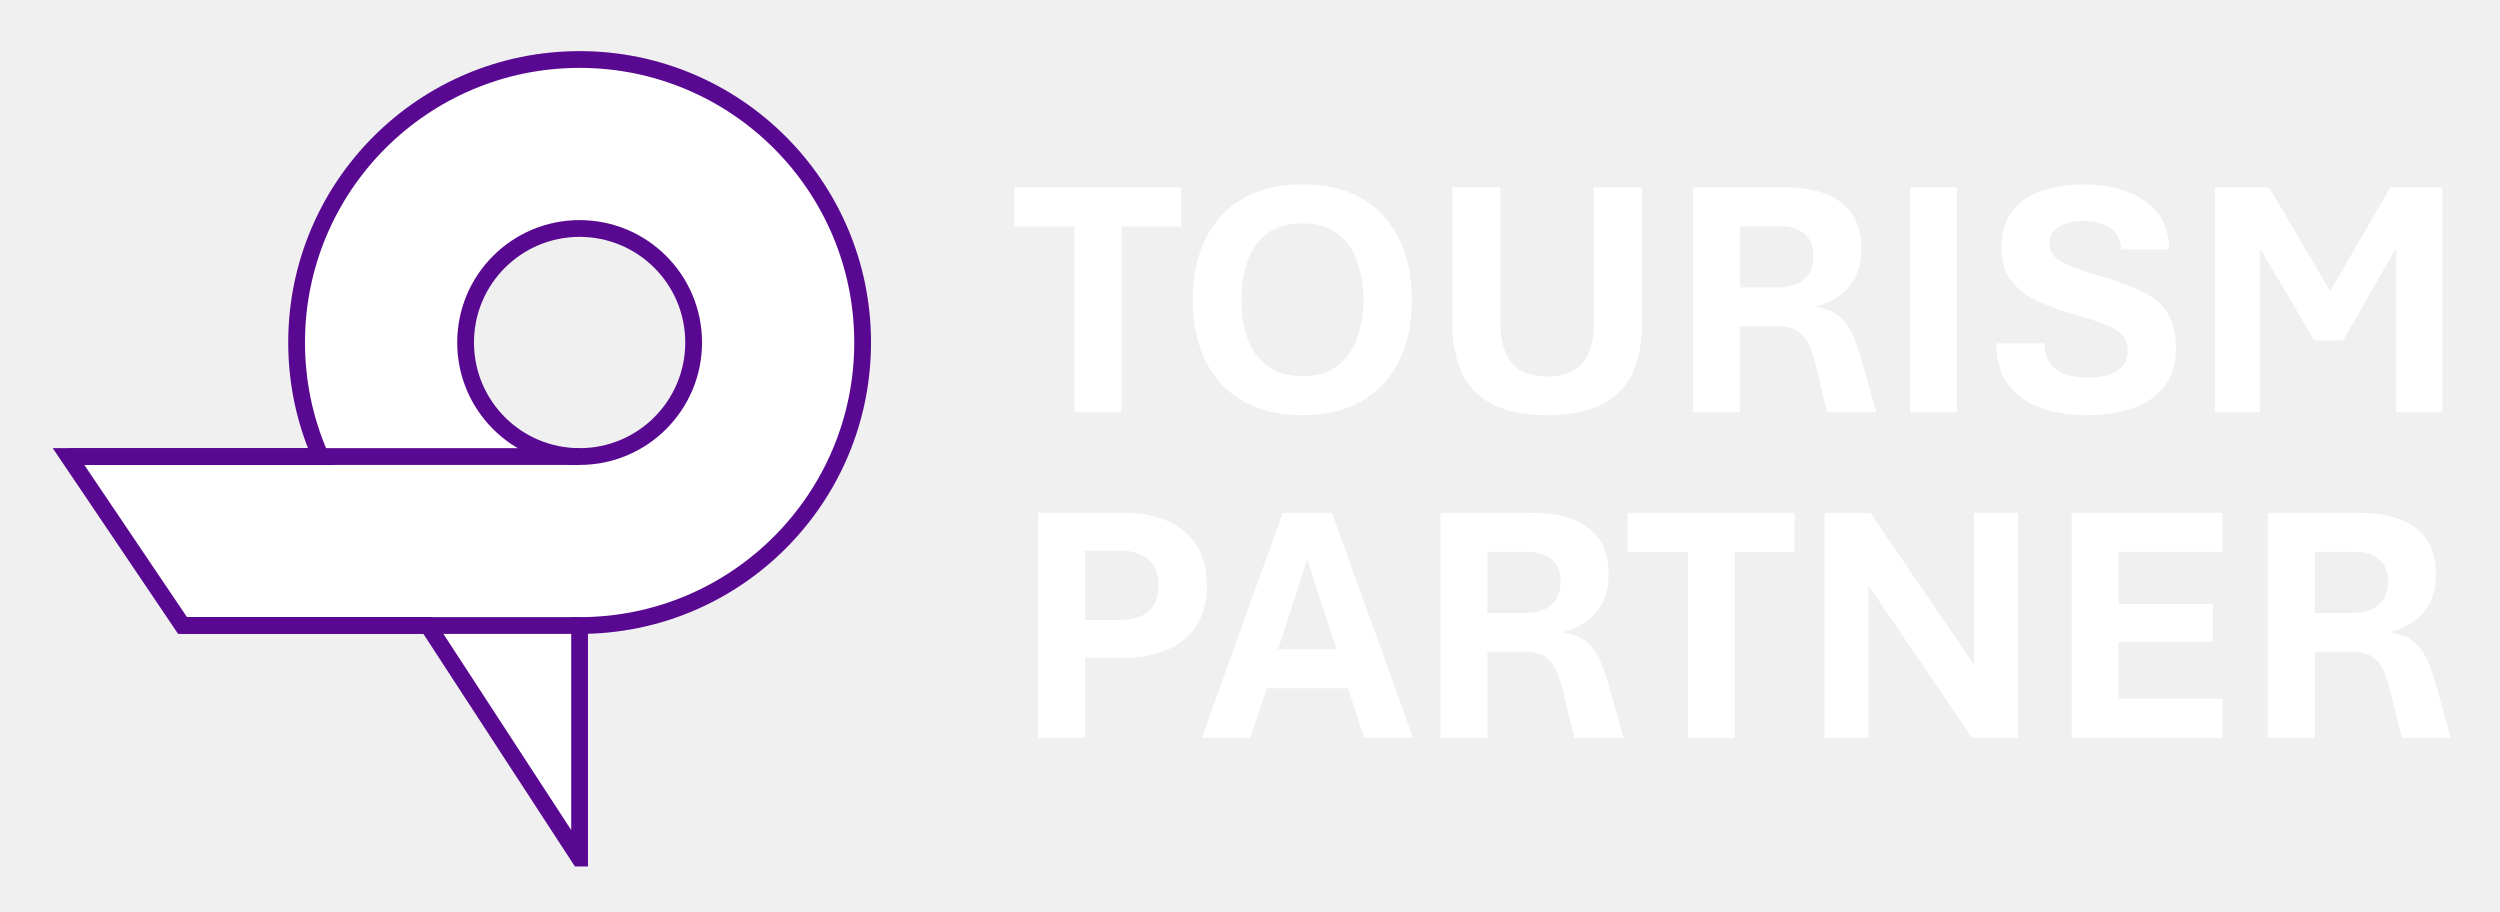
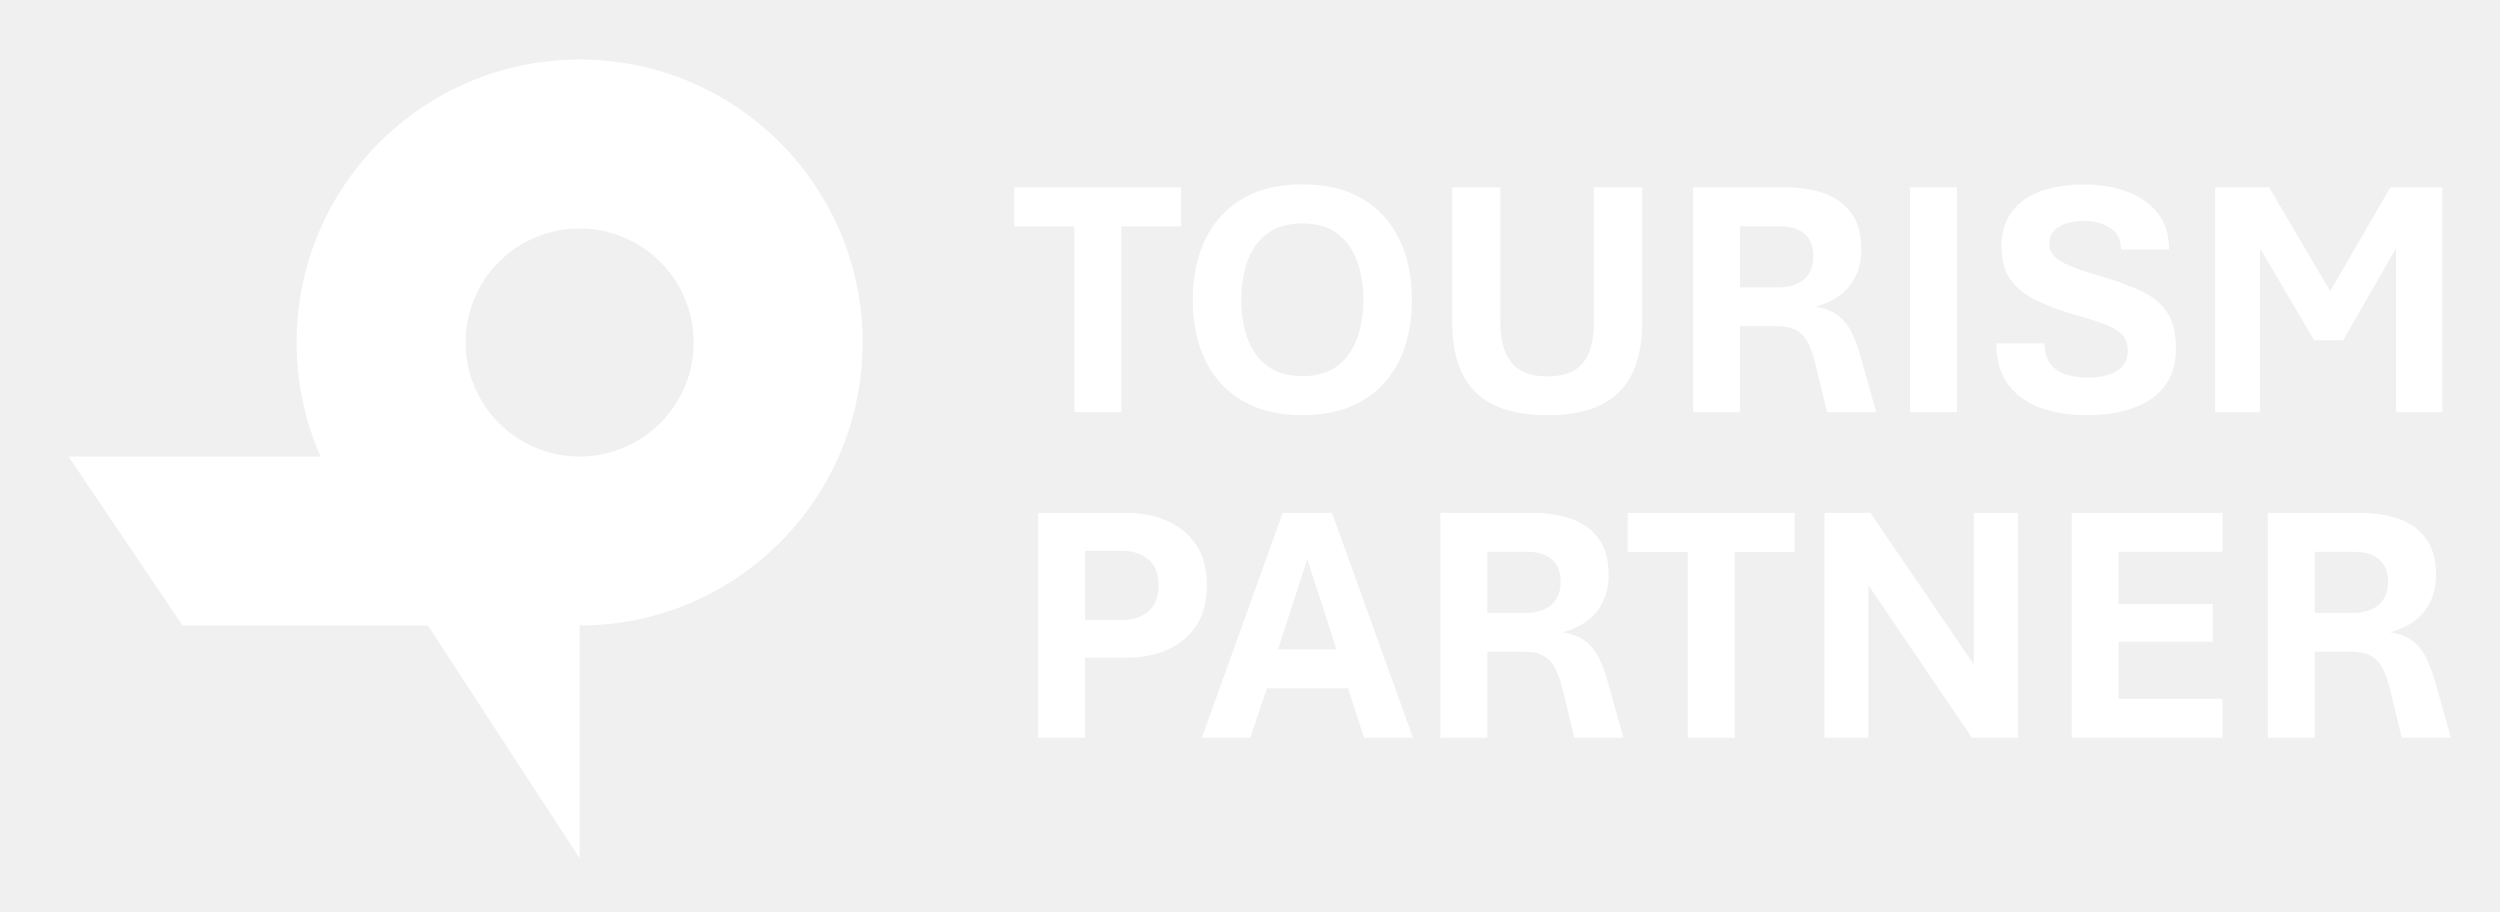
<svg xmlns="http://www.w3.org/2000/svg" width="595.60" height="217.09" viewBox="125.14 340.16 595.60 217.09">
  <defs>
    <clipPath id="clip-0">

</clipPath>
    <clipPath id="clip-1">

</clipPath>
    <clipPath id="clip-2">
      <path clip-rule="nonzero" d="M 84 297 L 388 297 L 388 594.555 L 84 594.555 Z M 84 297 " />
    </clipPath>
  </defs>
  <g clip-path="url(#clip-0)">

</g>
  <g clip-path="url(#clip-1)">

</g>
-   <path fill-rule="nonzero" fill="rgb(23.499%, 1.999%, 37.999%)" fill-opacity="1" d="M 381.105 140.77 L 381.105 96.516 L 366.777 96.516 L 366.777 87.203 L 406.535 87.203 L 406.535 96.516 L 392.289 96.516 L 392.289 140.77 Z M 381.105 140.77 " />
-   <path fill-rule="nonzero" fill="rgb(23.499%, 1.999%, 37.999%)" fill-opacity="1" d="M 435.426 132.172 C 438.902 132.172 441.703 131.352 443.824 129.707 C 445.945 128.062 447.5 125.859 448.48 123.098 C 449.461 120.34 449.953 117.316 449.953 114.023 C 449.953 110.684 449.461 107.633 448.48 104.871 C 447.5 102.113 445.945 99.91 443.824 98.266 C 441.703 96.621 438.902 95.797 435.426 95.797 C 431.926 95.797 429.105 96.621 426.973 98.266 C 424.836 99.91 423.281 102.113 422.316 104.871 C 421.348 107.633 420.863 110.684 420.863 114.023 C 420.863 117.316 421.348 120.34 422.316 123.098 C 423.281 125.859 424.836 128.062 426.973 129.707 C 429.105 131.352 431.926 132.172 435.426 132.172 M 435.426 141.484 C 429.828 141.484 425.086 140.352 421.199 138.086 C 417.312 135.816 414.359 132.633 412.344 128.531 C 410.328 124.434 409.32 119.598 409.32 114.023 C 409.32 108.453 410.328 103.605 412.344 99.48 C 414.359 95.355 417.312 92.156 421.199 89.891 C 425.086 87.621 429.828 86.484 435.426 86.484 C 441.027 86.484 445.762 87.621 449.637 89.891 C 453.508 92.156 456.453 95.355 458.469 99.48 C 460.484 103.605 461.496 108.453 461.496 114.023 C 461.496 119.598 460.484 124.434 458.469 128.531 C 456.453 132.633 453.508 135.816 449.637 138.086 C 445.762 140.352 441.027 141.484 435.426 141.484 " />
-   <path fill-rule="nonzero" fill="rgb(23.499%, 1.999%, 37.999%)" fill-opacity="1" d="M 493.73 141.484 C 488.477 141.484 484.18 140.645 480.836 138.957 C 477.492 137.273 475.039 134.785 473.473 131.496 C 471.91 128.207 471.125 124.199 471.125 119.477 L 471.125 87.203 L 482.586 87.203 L 482.586 119.199 C 482.586 123.602 483.488 126.879 485.293 129.027 C 487.098 131.18 489.938 132.254 493.812 132.254 C 497.711 132.254 500.531 131.18 502.266 129.027 C 504.004 126.879 504.875 123.602 504.875 119.199 L 504.875 87.203 L 516.375 87.203 L 516.375 119.477 C 516.375 124.199 515.594 128.207 514.027 131.496 C 512.461 134.785 510.016 137.273 506.684 138.957 C 503.355 140.645 499.035 141.484 493.73 141.484 " />
-   <path fill-rule="nonzero" fill="rgb(23.499%, 1.999%, 37.999%)" fill-opacity="1" d="M 539.695 111.039 L 548.691 111.039 C 550.441 111.039 551.945 110.762 553.207 110.203 C 554.469 109.648 555.441 108.812 556.133 107.699 C 556.824 106.582 557.168 105.219 557.168 103.598 C 557.168 101.238 556.453 99.461 555.02 98.266 C 553.586 97.07 551.688 96.473 549.328 96.473 L 539.695 96.473 Z M 528.512 140.77 L 528.512 87.203 L 550.562 87.203 C 554.012 87.203 557.09 87.688 559.793 88.656 C 562.5 89.625 564.645 91.191 566.223 93.352 C 567.801 95.516 568.59 98.387 568.59 101.969 C 568.59 105.363 567.68 108.242 565.863 110.602 C 564.047 112.965 561.293 114.648 557.605 115.656 C 559.859 116.004 561.664 116.688 563.02 117.707 C 564.371 118.73 565.465 120.102 566.301 121.824 C 567.137 123.551 567.898 125.672 568.59 128.191 L 572.133 140.77 L 560.43 140.77 L 557.926 130.422 C 557.395 128.09 556.781 126.18 556.094 124.691 C 555.402 123.207 554.469 122.098 553.289 121.371 C 552.105 120.641 550.484 120.273 548.414 120.273 L 539.695 120.273 L 539.695 140.77 Z M 528.512 140.77 " />
-   <path fill-rule="nonzero" fill="rgb(23.499%, 1.999%, 37.999%)" fill-opacity="1" d="M 580.172 87.203 L 591.355 87.203 L 591.355 140.77 L 580.172 140.77 Z M 580.172 87.203 " />
-   <path fill-rule="nonzero" fill="rgb(23.499%, 1.999%, 37.999%)" fill-opacity="1" d="M 622.316 141.484 C 618.258 141.484 614.602 140.91 611.352 139.754 C 608.102 138.602 605.523 136.766 603.613 134.242 C 601.703 131.723 600.746 128.434 600.746 124.371 L 612.207 124.371 C 612.262 126.441 612.738 128.066 613.641 129.25 C 614.543 130.43 615.758 131.273 617.281 131.777 C 618.809 132.281 620.551 132.531 622.516 132.531 C 624.398 132.531 626.059 132.309 627.488 131.855 C 628.922 131.402 630.043 130.707 630.855 129.766 C 631.664 128.824 632.066 127.625 632.066 126.164 C 632.066 124.758 631.723 123.598 631.031 122.684 C 630.34 121.766 629.121 120.93 627.371 120.176 C 625.621 119.418 623.164 118.602 620.008 117.727 C 616.32 116.664 613.129 115.5 610.438 114.227 C 607.746 112.953 605.66 111.305 604.191 109.289 C 602.715 107.273 601.98 104.648 601.98 101.41 C 601.98 97.934 602.82 95.102 604.508 92.914 C 606.191 90.723 608.52 89.113 611.492 88.078 C 614.461 87.043 617.871 86.527 621.719 86.527 C 625.379 86.527 628.742 87.082 631.809 88.199 C 634.871 89.312 637.32 91.012 639.152 93.293 C 640.98 95.574 641.898 98.48 641.898 102.008 L 630.438 102.008 C 630.461 99.727 629.613 98.02 627.887 96.895 C 626.164 95.766 624.094 95.199 621.68 95.199 C 619.293 95.199 617.316 95.645 615.75 96.535 C 614.184 97.422 613.402 98.797 613.402 100.652 C 613.402 101.715 613.734 102.652 614.398 103.461 C 615.059 104.27 616.289 105.059 618.078 105.828 C 619.871 106.598 622.461 107.473 625.859 108.453 C 629.918 109.648 633.246 110.902 635.848 112.215 C 638.445 113.527 640.379 115.227 641.637 117.309 C 642.898 119.391 643.527 122.133 643.527 125.527 C 643.527 129.32 642.598 132.387 640.742 134.719 C 638.887 137.055 636.359 138.766 633.164 139.855 C 629.965 140.941 626.348 141.484 622.316 141.484 " />
-   <path fill-rule="nonzero" fill="rgb(23.499%, 1.999%, 37.999%)" fill-opacity="1" d="M 652.879 140.77 L 652.879 87.203 L 665.734 87.203 L 682.531 115.777 L 678.07 115.777 L 694.629 87.203 L 707.004 87.203 L 707.004 140.77 L 695.98 140.77 L 695.98 93.172 L 700.875 93.172 L 683.367 123.656 L 676.48 123.656 L 658.531 93.172 L 663.586 93.172 L 663.586 140.77 Z M 652.879 140.77 " />
-   <path fill-rule="nonzero" fill="rgb(23.499%, 1.999%, 37.999%)" fill-opacity="1" d="M 383.652 190.273 L 392.445 190.273 C 395.047 190.273 397.148 189.586 398.754 188.203 C 400.359 186.824 401.16 184.781 401.16 182.074 C 401.16 179.266 400.34 177.18 398.695 175.828 C 397.051 174.473 394.965 173.797 392.445 173.797 L 383.652 173.797 Z M 372.469 218.332 L 372.469 164.762 L 393.48 164.762 C 397.012 164.762 400.227 165.387 403.133 166.633 C 406.039 167.883 408.352 169.777 410.078 172.324 C 411.801 174.871 412.664 178.121 412.664 182.074 C 412.664 185.977 411.801 189.199 410.078 191.746 C 408.352 194.293 406.039 196.184 403.133 197.418 C 400.227 198.652 397.012 199.266 393.48 199.266 L 383.652 199.266 L 383.652 218.332 Z M 372.469 218.332 " />
-   <path fill-rule="nonzero" fill="rgb(23.499%, 1.999%, 37.999%)" fill-opacity="1" d="M 429.617 197.277 L 443.547 197.277 L 436.582 175.828 Z M 411.469 218.332 L 430.73 164.762 L 442.473 164.762 L 461.773 218.332 L 450.113 218.332 L 446.293 206.551 L 426.949 206.551 L 423.012 218.332 Z M 411.469 218.332 " />
-   <path fill-rule="nonzero" fill="rgb(23.499%, 1.999%, 37.999%)" fill-opacity="1" d="M 479.484 188.602 L 488.477 188.602 C 490.227 188.602 491.734 188.324 492.996 187.766 C 494.254 187.207 495.23 186.375 495.918 185.258 C 496.609 184.145 496.953 182.777 496.953 181.16 C 496.953 178.801 496.238 177.02 494.805 175.828 C 493.371 174.633 491.477 174.035 489.113 174.035 L 479.484 174.035 Z M 468.301 218.332 L 468.301 164.762 L 490.348 164.762 C 493.797 164.762 496.875 165.25 499.582 166.215 C 502.289 167.184 504.43 168.75 506.008 170.914 C 507.586 173.074 508.375 175.945 508.375 179.527 C 508.375 182.926 507.469 185.805 505.652 188.164 C 503.832 190.527 501.078 192.211 497.391 193.219 C 499.648 193.562 501.453 194.246 502.805 195.27 C 504.156 196.289 505.254 197.664 506.09 199.387 C 506.926 201.113 507.688 203.234 508.375 205.754 L 511.918 218.332 L 500.219 218.332 L 497.711 207.984 C 497.18 205.648 496.57 203.738 495.879 202.254 C 495.191 200.766 494.254 199.66 493.074 198.93 C 491.895 198.203 490.27 197.836 488.199 197.836 L 479.484 197.836 L 479.484 218.332 Z M 468.301 218.332 " />
-   <path fill-rule="nonzero" fill="rgb(23.499%, 1.999%, 37.999%)" fill-opacity="1" d="M 527.238 218.332 L 527.238 174.078 L 512.914 174.078 L 512.914 164.762 L 552.672 164.762 L 552.672 174.078 L 538.422 174.078 L 538.422 218.332 Z M 527.238 218.332 " />
-   <path fill-rule="nonzero" fill="rgb(23.499%, 1.999%, 37.999%)" fill-opacity="1" d="M 559.797 218.332 L 559.797 164.762 L 570.738 164.762 L 595.375 200.859 L 595.375 164.762 L 605.918 164.762 L 605.918 218.332 L 594.938 218.332 L 570.262 181.996 L 570.262 218.332 Z M 559.797 218.332 " />
-   <path fill-rule="nonzero" fill="rgb(23.499%, 1.999%, 37.999%)" fill-opacity="1" d="M 618.695 218.332 L 618.695 164.762 L 654.633 164.762 L 654.633 174.035 L 629.879 174.035 L 629.879 186.492 L 652.324 186.492 L 652.324 195.449 L 629.879 195.449 L 629.879 209.059 L 654.633 209.059 L 654.633 218.332 Z M 618.695 218.332 " />
-   <path fill-rule="nonzero" fill="rgb(23.499%, 1.999%, 37.999%)" fill-opacity="1" d="M 676.602 188.602 L 685.594 188.602 C 687.344 188.602 688.852 188.324 690.109 187.766 C 691.371 187.207 692.348 186.375 693.035 185.258 C 693.727 184.145 694.07 182.777 694.07 181.16 C 694.07 178.801 693.355 177.02 691.922 175.828 C 690.488 174.633 688.59 174.035 686.23 174.035 L 676.602 174.035 Z M 665.418 218.332 L 665.418 164.762 L 687.465 164.762 C 690.914 164.762 693.992 165.25 696.699 166.215 C 699.402 167.184 701.547 168.75 703.125 170.914 C 704.703 173.074 705.492 175.945 705.492 179.527 C 705.492 182.926 704.582 185.805 702.766 188.164 C 700.949 190.527 698.195 192.211 694.508 193.219 C 696.762 193.562 698.566 194.246 699.922 195.27 C 701.273 196.289 702.367 197.664 703.207 199.387 C 704.039 201.113 704.801 203.234 705.492 205.754 L 709.035 218.332 L 697.336 218.332 L 694.828 207.984 C 694.297 205.648 693.688 203.738 692.996 202.254 C 692.305 200.766 691.371 199.66 690.191 198.93 C 689.012 198.203 687.387 197.836 685.316 197.836 L 676.602 197.836 L 676.602 218.332 Z M 665.418 218.332 " />
-   <path fill-rule="nonzero" fill="rgb(34.9%, 3.099%, 56.898%)" fill-opacity="1" d="M 228.312 192.129 L 227.859 192.129 L 229.246 194.262 L 240.145 210.996 L 263.953 247.531 L 263.988 247.531 L 263.988 247.297 Z M 228.312 192.129 " />
-   <path fill-rule="nonzero" fill="rgb(47.499%, 4.3%, 75.699%)" fill-opacity="1" d="M 244.781 105.496 C 239.867 110.41 236.828 117.203 236.828 124.703 L 196.57 124.703 C 196.57 106.082 204.117 89.223 216.312 77.027 Z M 244.781 105.496 " />
-   <path fill-rule="nonzero" fill="rgb(58.8%, 5.099%, 94.499%)" fill-opacity="1" d="M 311.664 77.035 L 283.207 105.492 C 278.289 100.578 271.488 97.539 263.988 97.539 C 256.488 97.539 249.695 100.578 244.781 105.492 L 216.312 77.027 C 228.52 64.828 245.371 57.285 263.988 57.285 C 282.617 57.285 299.477 64.828 311.664 77.035 " />
-   <path fill-rule="nonzero" fill="rgb(67.499%, 24.3%, 95.699%)" fill-opacity="1" d="M 331.418 124.703 C 331.418 143.32 323.871 160.18 311.664 172.379 L 283.207 143.922 C 288.121 138.996 291.16 132.211 291.16 124.703 C 291.16 117.203 288.121 110.41 283.207 105.492 L 311.664 77.035 C 323.871 89.234 331.418 106.094 331.418 124.703 " />
-   <path fill-rule="nonzero" fill="rgb(83.499%, 62%, 98%)" fill-opacity="1" d="M 228.312 192.129 L 169.398 192.129 L 144.922 155.863 L 142.227 151.875 L 202.273 151.875 L 215.844 172.859 Z M 228.312 192.129 " />
-   <path fill-rule="nonzero" fill="rgb(34.9%, 3.099%, 56.898%)" fill-opacity="1" d="M 263.988 151.875 L 202.273 151.875 L 202.266 151.855 C 202.176 151.684 202.102 151.492 202.031 151.32 C 198.512 143.156 196.57 134.152 196.57 124.703 L 236.828 124.703 C 236.828 132.211 239.867 138.996 244.781 143.918 C 249.695 148.836 256.488 151.875 263.988 151.875 " />
-   <path fill-rule="nonzero" fill="rgb(74.899%, 43.1%, 96.899%)" fill-opacity="1" d="M 311.664 172.379 C 299.469 184.586 282.609 192.129 263.988 192.129 L 228.312 192.129 L 215.84 172.859 L 202.273 151.875 L 263.988 151.875 C 271.488 151.875 278.289 148.836 283.207 143.918 Z M 311.664 172.379 " />
-   <path fill-rule="nonzero" fill="rgb(23.499%, 1.999%, 37.999%)" fill-opacity="1" d="M 263.988 192.129 L 263.988 247.297 L 228.312 192.129 Z M 263.988 192.129 " />
-   <path fill-rule="nonzero" fill="rgb(100%, 100%, 100%)" fill-opacity="1" d="M 381.105 438.355 L 381.105 394.102 L 366.777 394.102 L 366.777 384.789 L 406.535 384.789 L 406.535 394.102 L 392.289 394.102 L 392.289 438.355 Z M 381.105 438.355 " />
-   <path fill-rule="nonzero" fill="rgb(100%, 100%, 100%)" fill-opacity="1" d="M 435.426 429.762 C 438.902 429.762 441.703 428.938 443.824 427.293 C 445.945 425.648 447.5 423.445 448.48 420.688 C 449.461 417.926 449.953 414.902 449.953 411.613 C 449.953 408.27 449.461 405.219 448.48 402.461 C 447.5 399.699 445.945 397.5 443.824 395.852 C 441.703 394.207 438.902 393.387 435.426 393.387 C 431.926 393.387 429.105 394.207 426.973 395.852 C 424.836 397.5 423.281 399.699 422.316 402.461 C 421.348 405.219 420.863 408.27 420.863 411.613 C 420.863 414.902 421.348 417.926 422.316 420.688 C 423.281 423.445 424.836 425.648 426.973 427.293 C 429.105 428.938 431.926 429.762 435.426 429.762 M 435.426 439.074 C 429.828 439.074 425.086 437.938 421.199 435.672 C 417.312 433.402 414.359 430.219 412.344 426.121 C 410.328 422.02 409.32 417.184 409.32 411.613 C 409.32 406.039 410.328 401.191 412.344 397.066 C 414.359 392.941 417.312 389.746 421.199 387.477 C 425.086 385.207 429.828 384.074 435.426 384.074 C 441.027 384.074 445.762 385.207 449.637 387.477 C 453.508 389.746 456.453 392.941 458.469 397.066 C 460.484 401.191 461.496 406.039 461.496 411.613 C 461.496 417.184 460.484 422.02 458.469 426.121 C 456.453 430.219 453.508 433.402 449.637 435.672 C 445.762 437.938 441.027 439.074 435.426 439.074 " />
-   <path fill-rule="nonzero" fill="rgb(100%, 100%, 100%)" fill-opacity="1" d="M 493.73 439.074 C 488.477 439.074 484.18 438.23 480.836 436.547 C 477.492 434.863 475.039 432.375 473.473 429.082 C 471.91 425.793 471.125 421.789 471.125 417.062 L 471.125 384.789 L 482.586 384.789 L 482.586 416.785 C 482.586 421.191 483.488 424.469 485.293 426.617 C 487.098 428.766 489.938 429.84 493.812 429.84 C 497.711 429.84 500.531 428.766 502.266 426.617 C 504.004 424.469 504.875 421.191 504.875 416.785 L 504.875 384.789 L 516.375 384.789 L 516.375 417.062 C 516.375 421.789 515.594 425.793 514.027 429.082 C 512.461 432.375 510.016 434.863 506.684 436.547 C 503.355 438.23 499.035 439.074 493.73 439.074 " />
-   <path fill-rule="nonzero" fill="rgb(100%, 100%, 100%)" fill-opacity="1" d="M 539.695 408.629 L 548.691 408.629 C 550.441 408.629 551.945 408.348 553.207 407.793 C 554.469 407.234 555.441 406.398 556.133 405.285 C 556.824 404.172 557.168 402.805 557.168 401.188 C 557.168 398.824 556.453 397.047 555.02 395.852 C 553.586 394.66 551.688 394.062 549.328 394.062 L 539.695 394.062 Z M 528.512 438.355 L 528.512 384.789 L 550.562 384.789 C 554.012 384.789 557.09 385.273 559.793 386.242 C 562.5 387.211 564.645 388.777 566.223 390.938 C 567.801 393.102 568.59 395.973 568.59 399.555 C 568.59 402.949 567.68 405.828 565.863 408.191 C 564.047 410.551 561.293 412.234 557.605 413.242 C 559.859 413.59 561.664 414.273 563.02 415.293 C 564.371 416.316 565.465 417.688 566.301 419.414 C 567.137 421.137 567.898 423.258 568.59 425.781 L 572.133 438.355 L 560.43 438.355 L 557.926 428.008 C 557.395 425.676 556.781 423.766 556.094 422.277 C 555.402 420.793 554.469 419.684 553.289 418.957 C 552.105 418.227 550.484 417.859 548.414 417.859 L 539.695 417.859 L 539.695 438.355 Z M 528.512 438.355 " />
-   <path fill-rule="nonzero" fill="rgb(100%, 100%, 100%)" fill-opacity="1" d="M 580.172 384.789 L 591.355 384.789 L 591.355 438.355 L 580.172 438.355 Z M 580.172 384.789 " />
-   <path fill-rule="nonzero" fill="rgb(100%, 100%, 100%)" fill-opacity="1" d="M 622.316 439.074 C 618.258 439.074 614.602 438.496 611.352 437.34 C 608.102 436.188 605.523 434.352 603.613 431.828 C 601.703 429.309 600.746 426.02 600.746 421.961 L 612.207 421.961 C 612.262 424.027 612.738 425.656 613.641 426.836 C 614.543 428.016 615.758 428.859 617.281 429.363 C 618.809 429.867 620.551 430.117 622.516 430.117 C 624.398 430.117 626.059 429.895 627.488 429.441 C 628.922 428.992 630.043 428.297 630.855 427.352 C 631.664 426.41 632.066 425.211 632.066 423.75 C 632.066 422.344 631.723 421.184 631.031 420.27 C 630.34 419.352 629.121 418.516 627.371 417.762 C 625.621 417.004 623.164 416.188 620.008 415.312 C 616.32 414.254 613.129 413.086 610.438 411.812 C 607.746 410.539 605.66 408.895 604.191 406.875 C 602.715 404.859 601.98 402.234 601.98 398.996 C 601.98 395.52 602.82 392.688 604.508 390.5 C 606.191 388.312 608.52 386.699 611.492 385.664 C 614.461 384.629 617.871 384.113 621.719 384.113 C 625.379 384.113 628.742 384.668 631.809 385.785 C 634.871 386.898 637.32 388.598 639.152 390.879 C 640.98 393.16 641.898 396.066 641.898 399.594 L 630.438 399.594 C 630.461 397.312 629.613 395.605 627.887 394.48 C 626.164 393.352 624.094 392.789 621.68 392.789 C 619.293 392.789 617.316 393.234 615.75 394.121 C 614.184 395.012 613.402 396.383 613.402 398.238 C 613.402 399.301 613.734 400.238 614.398 401.047 C 615.059 401.855 616.289 402.645 618.078 403.414 C 619.871 404.184 622.461 405.059 625.859 406.039 C 629.918 407.234 633.246 408.488 635.848 409.801 C 638.445 411.117 640.379 412.812 641.637 414.895 C 642.898 416.977 643.527 419.719 643.527 423.113 C 643.527 426.91 642.598 429.973 640.742 432.309 C 638.887 434.641 636.359 436.355 633.164 437.441 C 629.965 438.527 626.348 439.074 622.316 439.074 " />
-   <path fill-rule="nonzero" fill="rgb(100%, 100%, 100%)" fill-opacity="1" d="M 652.879 438.355 L 652.879 384.789 L 665.734 384.789 L 682.531 413.363 L 678.07 413.363 L 694.629 384.789 L 707.004 384.789 L 707.004 438.355 L 695.98 438.355 L 695.98 390.758 L 700.875 390.758 L 683.367 421.242 L 676.48 421.242 L 658.531 390.758 L 663.586 390.758 L 663.586 438.355 Z M 652.879 438.355 " />
-   <path fill-rule="nonzero" fill="rgb(100%, 100%, 100%)" fill-opacity="1" d="M 383.652 487.859 L 392.445 487.859 C 395.047 487.859 397.148 487.172 398.754 485.789 C 400.359 484.414 401.16 482.367 401.16 479.664 C 401.16 476.852 400.34 474.766 398.695 473.414 C 397.051 472.059 394.965 471.383 392.445 471.383 L 383.652 471.383 Z M 372.469 515.918 L 372.469 462.352 L 393.48 462.352 C 397.012 462.352 400.227 462.973 403.133 464.223 C 406.039 465.469 408.352 467.363 410.078 469.91 C 411.801 472.457 412.664 475.707 412.664 479.664 C 412.664 483.562 411.801 486.785 410.078 489.332 C 408.352 491.879 406.039 493.77 403.133 495.004 C 400.227 496.238 397.012 496.855 393.48 496.855 L 383.652 496.855 L 383.652 515.918 Z M 372.469 515.918 " />
-   <path fill-rule="nonzero" fill="rgb(100%, 100%, 100%)" fill-opacity="1" d="M 429.617 494.863 L 443.547 494.863 L 436.582 473.414 Z M 411.469 515.918 L 430.73 462.352 L 442.473 462.352 L 461.773 515.918 L 450.113 515.918 L 446.293 504.137 L 426.949 504.137 L 423.012 515.918 Z M 411.469 515.918 " />
-   <path fill-rule="nonzero" fill="rgb(100%, 100%, 100%)" fill-opacity="1" d="M 479.484 486.188 L 488.477 486.188 C 490.227 486.188 491.734 485.91 492.996 485.352 C 494.254 484.797 495.23 483.961 495.918 482.848 C 496.609 481.73 496.953 480.367 496.953 478.746 C 496.953 476.387 496.238 474.609 494.805 473.414 C 493.371 472.219 491.477 471.621 489.113 471.621 L 479.484 471.621 Z M 468.301 515.918 L 468.301 462.352 L 490.348 462.352 C 493.797 462.352 496.875 462.836 499.582 463.805 C 502.289 464.773 504.43 466.336 506.008 468.5 C 507.586 470.66 508.375 473.531 508.375 477.113 C 508.375 480.512 507.469 483.391 505.652 485.75 C 503.832 488.113 501.078 489.797 497.391 490.805 C 499.648 491.152 501.453 491.832 502.805 492.855 C 504.156 493.879 505.254 495.25 506.09 496.973 C 506.926 498.699 507.688 500.82 508.375 503.34 L 511.918 515.918 L 500.219 515.918 L 497.711 505.57 C 497.18 503.234 496.57 501.328 495.879 499.84 C 495.191 498.355 494.254 497.246 493.074 496.516 C 491.895 495.789 490.27 495.422 488.199 495.422 L 479.484 495.422 L 479.484 515.918 Z M 468.301 515.918 " />
-   <path fill-rule="nonzero" fill="rgb(100%, 100%, 100%)" fill-opacity="1" d="M 527.238 515.918 L 527.238 471.664 L 512.914 471.664 L 512.914 462.352 L 552.672 462.352 L 552.672 471.664 L 538.422 471.664 L 538.422 515.918 Z M 527.238 515.918 " />
-   <path fill-rule="nonzero" fill="rgb(100%, 100%, 100%)" fill-opacity="1" d="M 559.797 515.918 L 559.797 462.352 L 570.738 462.352 L 595.375 498.445 L 595.375 462.352 L 605.918 462.352 L 605.918 515.918 L 594.938 515.918 L 570.262 479.582 L 570.262 515.918 Z M 559.797 515.918 " />
-   <path fill-rule="nonzero" fill="rgb(100%, 100%, 100%)" fill-opacity="1" d="M 618.695 515.918 L 618.695 462.352 L 654.633 462.352 L 654.633 471.625 L 629.879 471.625 L 629.879 484.078 L 652.324 484.078 L 652.324 493.035 L 629.879 493.035 L 629.879 506.645 L 654.633 506.645 L 654.633 515.918 Z M 618.695 515.918 " />
-   <path fill-rule="nonzero" fill="rgb(100%, 100%, 100%)" fill-opacity="1" d="M 676.602 486.188 L 685.594 486.188 C 687.344 486.188 688.852 485.91 690.109 485.352 C 691.371 484.797 692.348 483.961 693.035 482.848 C 693.727 481.73 694.07 480.367 694.07 478.746 C 694.07 476.387 693.355 474.609 691.922 473.414 C 690.488 472.219 688.59 471.621 686.23 471.621 L 676.602 471.621 Z M 665.418 515.918 L 665.418 462.352 L 687.465 462.352 C 690.914 462.352 693.992 462.836 696.699 463.805 C 699.402 464.773 701.547 466.336 703.125 468.5 C 704.703 470.66 705.492 473.531 705.492 477.113 C 705.492 480.512 704.582 483.391 702.766 485.75 C 700.949 488.113 698.195 489.797 694.508 490.805 C 696.762 491.152 698.566 491.832 699.922 492.855 C 701.273 493.879 702.367 495.25 703.207 496.973 C 704.039 498.699 704.801 500.82 705.492 503.34 L 709.035 515.918 L 697.336 515.918 L 694.828 505.57 C 694.297 503.234 693.688 501.328 692.996 499.84 C 692.305 498.355 691.371 497.246 690.191 496.516 C 689.012 495.789 687.387 495.422 685.316 495.422 L 676.602 495.422 L 676.602 515.918 Z M 665.418 515.918 " />
-   <path fill-rule="nonzero" fill="rgb(100%, 100%, 100%)" fill-opacity="1" d="M 263.223 448.926 C 248.223 448.926 236.062 436.762 236.062 421.754 C 236.062 406.754 248.223 394.594 263.223 394.594 C 278.234 394.594 290.395 406.754 290.395 421.754 C 290.395 436.762 278.234 448.926 263.223 448.926 M 263.223 354.336 C 225.988 354.336 195.805 384.516 195.805 421.754 C 195.805 431.203 197.746 440.211 201.266 448.371 C 201.336 448.555 201.418 448.742 201.508 448.926 L 141.465 448.926 L 144.156 452.914 L 168.633 489.184 L 227.094 489.184 L 228.48 491.312 L 239.383 508.047 L 263.188 544.586 L 263.223 544.586 L 263.223 489.184 C 300.461 489.184 330.652 458.992 330.652 421.754 C 330.652 384.516 300.461 354.336 263.223 354.336 " />
+   <path fill-rule="nonzero" fill="#ffffff" fill-opacity="1" d="M 381.105 140.77 L 381.105 96.516 L 366.777 96.516 L 366.777 87.203 L 406.535 87.203 L 406.535 96.516 L 392.289 96.516 L 392.289 140.77 Z M 381.105 140.77 " />
+   <path fill-rule="nonzero" fill="#ffffff" fill-opacity="1" d="M 435.426 132.172 C 438.902 132.172 441.703 131.352 443.824 129.707 C 445.945 128.062 447.5 125.859 448.48 123.098 C 449.461 120.34 449.953 117.316 449.953 114.023 C 449.953 110.684 449.461 107.633 448.48 104.871 C 447.5 102.113 445.945 99.91 443.824 98.266 C 441.703 96.621 438.902 95.797 435.426 95.797 C 431.926 95.797 429.105 96.621 426.973 98.266 C 424.836 99.91 423.281 102.113 422.316 104.871 C 421.348 107.633 420.863 110.684 420.863 114.023 C 420.863 117.316 421.348 120.34 422.316 123.098 C 423.281 125.859 424.836 128.062 426.973 129.707 C 429.105 131.352 431.926 132.172 435.426 132.172 M 435.426 141.484 C 429.828 141.484 425.086 140.352 421.199 138.086 C 417.312 135.816 414.359 132.633 412.344 128.531 C 410.328 124.434 409.32 119.598 409.32 114.023 C 409.32 108.453 410.328 103.605 412.344 99.48 C 414.359 95.355 417.312 92.156 421.199 89.891 C 425.086 87.621 429.828 86.484 435.426 86.484 C 441.027 86.484 445.762 87.621 449.637 89.891 C 453.508 92.156 456.453 95.355 458.469 99.48 C 460.484 103.605 461.496 108.453 461.496 114.023 C 461.496 119.598 460.484 124.434 458.469 128.531 C 456.453 132.633 453.508 135.816 449.637 138.086 C 445.762 140.352 441.027 141.484 435.426 141.484 " />
+   <path fill-rule="nonzero" fill="#ffffff" fill-opacity="1" d="M 493.73 141.484 C 488.477 141.484 484.18 140.645 480.836 138.957 C 477.492 137.273 475.039 134.785 473.473 131.496 C 471.91 128.207 471.125 124.199 471.125 119.477 L 471.125 87.203 L 482.586 87.203 L 482.586 119.199 C 482.586 123.602 483.488 126.879 485.293 129.027 C 487.098 131.18 489.938 132.254 493.812 132.254 C 497.711 132.254 500.531 131.18 502.266 129.027 C 504.004 126.879 504.875 123.602 504.875 119.199 L 504.875 87.203 L 516.375 87.203 L 516.375 119.477 C 516.375 124.199 515.594 128.207 514.027 131.496 C 512.461 134.785 510.016 137.273 506.684 138.957 C 503.355 140.645 499.035 141.484 493.73 141.484 " />
+   <path fill-rule="nonzero" fill="#ffffff" fill-opacity="1" d="M 539.695 111.039 L 548.691 111.039 C 550.441 111.039 551.945 110.762 553.207 110.203 C 554.469 109.648 555.441 108.812 556.133 107.699 C 556.824 106.582 557.168 105.219 557.168 103.598 C 557.168 101.238 556.453 99.461 555.02 98.266 C 553.586 97.07 551.688 96.473 549.328 96.473 L 539.695 96.473 Z M 528.512 140.77 L 528.512 87.203 L 550.562 87.203 C 554.012 87.203 557.09 87.688 559.793 88.656 C 562.5 89.625 564.645 91.191 566.223 93.352 C 567.801 95.516 568.59 98.387 568.59 101.969 C 568.59 105.363 567.68 108.242 565.863 110.602 C 564.047 112.965 561.293 114.648 557.605 115.656 C 559.859 116.004 561.664 116.688 563.02 117.707 C 564.371 118.73 565.465 120.102 566.301 121.824 C 567.137 123.551 567.898 125.672 568.59 128.191 L 572.133 140.77 L 560.43 140.77 L 557.926 130.422 C 557.395 128.09 556.781 126.18 556.094 124.691 C 555.402 123.207 554.469 122.098 553.289 121.371 C 552.105 120.641 550.484 120.273 548.414 120.273 L 539.695 120.273 L 539.695 140.77 Z M 528.512 140.77 " />
+   <path fill-rule="nonzero" fill="#ffffff" fill-opacity="1" d="M 580.172 87.203 L 591.355 87.203 L 591.355 140.77 L 580.172 140.77 Z M 580.172 87.203 " />
+   <path fill-rule="nonzero" fill="#ffffff" fill-opacity="1" d="M 622.316 141.484 C 618.258 141.484 614.602 140.91 611.352 139.754 C 608.102 138.602 605.523 136.766 603.613 134.242 C 601.703 131.723 600.746 128.434 600.746 124.371 L 612.207 124.371 C 612.262 126.441 612.738 128.066 613.641 129.25 C 614.543 130.43 615.758 131.273 617.281 131.777 C 618.809 132.281 620.551 132.531 622.516 132.531 C 624.398 132.531 626.059 132.309 627.488 131.855 C 628.922 131.402 630.043 130.707 630.855 129.766 C 631.664 128.824 632.066 127.625 632.066 126.164 C 632.066 124.758 631.723 123.598 631.031 122.684 C 630.34 121.766 629.121 120.93 627.371 120.176 C 625.621 119.418 623.164 118.602 620.008 117.727 C 616.32 116.664 613.129 115.5 610.438 114.227 C 607.746 112.953 605.66 111.305 604.191 109.289 C 602.715 107.273 601.98 104.648 601.98 101.41 C 601.98 97.934 602.82 95.102 604.508 92.914 C 606.191 90.723 608.52 89.113 611.492 88.078 C 614.461 87.043 617.871 86.527 621.719 86.527 C 625.379 86.527 628.742 87.082 631.809 88.199 C 634.871 89.312 637.32 91.012 639.152 93.293 C 640.98 95.574 641.898 98.48 641.898 102.008 L 630.438 102.008 C 630.461 99.727 629.613 98.02 627.887 96.895 C 626.164 95.766 624.094 95.199 621.68 95.199 C 619.293 95.199 617.316 95.645 615.75 96.535 C 614.184 97.422 613.402 98.797 613.402 100.652 C 613.402 101.715 613.734 102.652 614.398 103.461 C 615.059 104.27 616.289 105.059 618.078 105.828 C 619.871 106.598 622.461 107.473 625.859 108.453 C 629.918 109.648 633.246 110.902 635.848 112.215 C 638.445 113.527 640.379 115.227 641.637 117.309 C 642.898 119.391 643.527 122.133 643.527 125.527 C 643.527 129.32 642.598 132.387 640.742 134.719 C 638.887 137.055 636.359 138.766 633.164 139.855 C 629.965 140.941 626.348 141.484 622.316 141.484 " />
+   <path fill-rule="nonzero" fill="#ffffff" fill-opacity="1" d="M 652.879 140.77 L 652.879 87.203 L 665.734 87.203 L 682.531 115.777 L 678.07 115.777 L 694.629 87.203 L 707.004 87.203 L 707.004 140.77 L 695.98 140.77 L 695.98 93.172 L 700.875 93.172 L 683.367 123.656 L 676.48 123.656 L 658.531 93.172 L 663.586 93.172 L 663.586 140.77 Z M 652.879 140.77 " />
+   <path fill-rule="nonzero" fill="#ffffff" fill-opacity="1" d="M 383.652 190.273 L 392.445 190.273 C 395.047 190.273 397.148 189.586 398.754 188.203 C 400.359 186.824 401.16 184.781 401.16 182.074 C 401.16 179.266 400.34 177.18 398.695 175.828 C 397.051 174.473 394.965 173.797 392.445 173.797 L 383.652 173.797 Z M 372.469 218.332 L 372.469 164.762 L 393.48 164.762 C 397.012 164.762 400.227 165.387 403.133 166.633 C 406.039 167.883 408.352 169.777 410.078 172.324 C 411.801 174.871 412.664 178.121 412.664 182.074 C 412.664 185.977 411.801 189.199 410.078 191.746 C 408.352 194.293 406.039 196.184 403.133 197.418 C 400.227 198.652 397.012 199.266 393.48 199.266 L 383.652 199.266 L 383.652 218.332 Z M 372.469 218.332 " />
+   <path fill-rule="nonzero" fill="#ffffff" fill-opacity="1" d="M 429.617 197.277 L 443.547 197.277 L 436.582 175.828 Z M 411.469 218.332 L 430.73 164.762 L 442.473 164.762 L 461.773 218.332 L 450.113 218.332 L 446.293 206.551 L 426.949 206.551 L 423.012 218.332 Z M 411.469 218.332 " />
+   <path fill-rule="nonzero" fill="#ffffff" fill-opacity="1" d="M 479.484 188.602 L 488.477 188.602 C 490.227 188.602 491.734 188.324 492.996 187.766 C 494.254 187.207 495.23 186.375 495.918 185.258 C 496.609 184.145 496.953 182.777 496.953 181.16 C 496.953 178.801 496.238 177.02 494.805 175.828 C 493.371 174.633 491.477 174.035 489.113 174.035 L 479.484 174.035 Z M 468.301 218.332 L 468.301 164.762 L 490.348 164.762 C 493.797 164.762 496.875 165.25 499.582 166.215 C 502.289 167.184 504.43 168.75 506.008 170.914 C 507.586 173.074 508.375 175.945 508.375 179.527 C 508.375 182.926 507.469 185.805 505.652 188.164 C 503.832 190.527 501.078 192.211 497.391 193.219 C 499.648 193.562 501.453 194.246 502.805 195.27 C 504.156 196.289 505.254 197.664 506.09 199.387 C 506.926 201.113 507.688 203.234 508.375 205.754 L 511.918 218.332 L 500.219 218.332 L 497.711 207.984 C 497.18 205.648 496.57 203.738 495.879 202.254 C 495.191 200.766 494.254 199.66 493.074 198.93 C 491.895 198.203 490.27 197.836 488.199 197.836 L 479.484 197.836 L 479.484 218.332 Z M 468.301 218.332 " />
+   <path fill-rule="nonzero" fill="#ffffff" fill-opacity="1" d="M 527.238 218.332 L 527.238 174.078 L 512.914 174.078 L 512.914 164.762 L 552.672 164.762 L 552.672 174.078 L 538.422 174.078 L 538.422 218.332 Z M 527.238 218.332 " />
+   <path fill-rule="nonzero" fill="#ffffff" fill-opacity="1" d="M 559.797 218.332 L 559.797 164.762 L 570.738 164.762 L 595.375 200.859 L 595.375 164.762 L 605.918 164.762 L 605.918 218.332 L 594.938 218.332 L 570.262 181.996 L 570.262 218.332 Z M 559.797 218.332 " />
+   <path fill-rule="nonzero" fill="#ffffff" fill-opacity="1" d="M 618.695 218.332 L 618.695 164.762 L 654.633 164.762 L 654.633 174.035 L 629.879 174.035 L 629.879 186.492 L 652.324 186.492 L 652.324 195.449 L 629.879 195.449 L 629.879 209.059 L 654.633 209.059 L 654.633 218.332 Z M 618.695 218.332 " />
+   <path fill-rule="nonzero" fill="#ffffff" fill-opacity="1" d="M 676.602 188.602 L 685.594 188.602 C 687.344 188.602 688.852 188.324 690.109 187.766 C 691.371 187.207 692.348 186.375 693.035 185.258 C 693.727 184.145 694.07 182.777 694.07 181.16 C 694.07 178.801 693.355 177.02 691.922 175.828 C 690.488 174.633 688.59 174.035 686.23 174.035 L 676.602 174.035 Z M 665.418 218.332 L 665.418 164.762 L 687.465 164.762 C 690.914 164.762 693.992 165.25 696.699 166.215 C 699.402 167.184 701.547 168.75 703.125 170.914 C 704.703 173.074 705.492 175.945 705.492 179.527 C 705.492 182.926 704.582 185.805 702.766 188.164 C 700.949 190.527 698.195 192.211 694.508 193.219 C 696.762 193.562 698.566 194.246 699.922 195.27 C 701.273 196.289 702.367 197.664 703.207 199.387 C 704.039 201.113 704.801 203.234 705.492 205.754 L 709.035 218.332 L 697.336 218.332 L 694.828 207.984 C 694.297 205.648 693.688 203.738 692.996 202.254 C 692.305 200.766 691.371 199.66 690.191 198.93 C 689.012 198.203 687.387 197.836 685.316 197.836 L 676.602 197.836 L 676.602 218.332 Z M 665.418 218.332 " />
+   <path fill-rule="nonzero" fill="#ffffff" fill-opacity="1" d="M 228.312 192.129 L 227.859 192.129 L 229.246 194.262 L 240.145 210.996 L 263.953 247.531 L 263.988 247.531 L 263.988 247.297 Z M 228.312 192.129 " />
+   <path fill-rule="nonzero" fill="#ffffff" fill-opacity="1" d="M 244.781 105.496 C 239.867 110.41 236.828 117.203 236.828 124.703 L 196.57 124.703 C 196.57 106.082 204.117 89.223 216.312 77.027 Z M 244.781 105.496 " />
+   <path fill-rule="nonzero" fill="#ffffff" fill-opacity="1" d="M 311.664 77.035 L 283.207 105.492 C 278.289 100.578 271.488 97.539 263.988 97.539 C 256.488 97.539 249.695 100.578 244.781 105.492 L 216.312 77.027 C 228.52 64.828 245.371 57.285 263.988 57.285 C 282.617 57.285 299.477 64.828 311.664 77.035 " />
+   <path fill-rule="nonzero" fill="#ffffff" fill-opacity="1" d="M 331.418 124.703 C 331.418 143.32 323.871 160.18 311.664 172.379 L 283.207 143.922 C 288.121 138.996 291.16 132.211 291.16 124.703 C 291.16 117.203 288.121 110.41 283.207 105.492 L 311.664 77.035 C 323.871 89.234 331.418 106.094 331.418 124.703 " />
+   <path fill-rule="nonzero" fill="#ffffff" fill-opacity="1" d="M 228.312 192.129 L 169.398 192.129 L 144.922 155.863 L 142.227 151.875 L 202.273 151.875 L 215.844 172.859 Z M 228.312 192.129 " />
+   <path fill-rule="nonzero" fill="#ffffff" fill-opacity="1" d="M 263.988 151.875 L 202.273 151.875 L 202.266 151.855 C 202.176 151.684 202.102 151.492 202.031 151.32 C 198.512 143.156 196.57 134.152 196.57 124.703 L 236.828 124.703 C 236.828 132.211 239.867 138.996 244.781 143.918 C 249.695 148.836 256.488 151.875 263.988 151.875 " />
+   <path fill-rule="nonzero" fill="#ffffff" fill-opacity="1" d="M 311.664 172.379 C 299.469 184.586 282.609 192.129 263.988 192.129 L 228.312 192.129 L 215.84 172.859 L 202.273 151.875 L 263.988 151.875 C 271.488 151.875 278.289 148.836 283.207 143.918 Z M 311.664 172.379 " />
+   <path fill-rule="nonzero" fill="#ffffff" fill-opacity="1" d="M 263.988 192.129 L 263.988 247.297 L 228.312 192.129 Z M 263.988 192.129 " />
+   <path fill-rule="nonzero" fill="#ffffff" fill-opacity="1" d="M 381.105 438.355 L 381.105 394.102 L 366.777 394.102 L 366.777 384.789 L 406.535 384.789 L 406.535 394.102 L 392.289 394.102 L 392.289 438.355 Z M 381.105 438.355 " />
+   <path fill-rule="nonzero" fill="#ffffff" fill-opacity="1" d="M 435.426 429.762 C 438.902 429.762 441.703 428.938 443.824 427.293 C 445.945 425.648 447.5 423.445 448.48 420.688 C 449.461 417.926 449.953 414.902 449.953 411.613 C 449.953 408.27 449.461 405.219 448.48 402.461 C 447.5 399.699 445.945 397.5 443.824 395.852 C 441.703 394.207 438.902 393.387 435.426 393.387 C 431.926 393.387 429.105 394.207 426.973 395.852 C 424.836 397.5 423.281 399.699 422.316 402.461 C 421.348 405.219 420.863 408.27 420.863 411.613 C 420.863 414.902 421.348 417.926 422.316 420.688 C 423.281 423.445 424.836 425.648 426.973 427.293 C 429.105 428.938 431.926 429.762 435.426 429.762 M 435.426 439.074 C 429.828 439.074 425.086 437.938 421.199 435.672 C 417.312 433.402 414.359 430.219 412.344 426.121 C 410.328 422.02 409.32 417.184 409.32 411.613 C 409.32 406.039 410.328 401.191 412.344 397.066 C 414.359 392.941 417.312 389.746 421.199 387.477 C 425.086 385.207 429.828 384.074 435.426 384.074 C 441.027 384.074 445.762 385.207 449.637 387.477 C 453.508 389.746 456.453 392.941 458.469 397.066 C 460.484 401.191 461.496 406.039 461.496 411.613 C 461.496 417.184 460.484 422.02 458.469 426.121 C 456.453 430.219 453.508 433.402 449.637 435.672 C 445.762 437.938 441.027 439.074 435.426 439.074 " />
+   <path fill-rule="nonzero" fill="#ffffff" fill-opacity="1" d="M 493.73 439.074 C 488.477 439.074 484.18 438.23 480.836 436.547 C 477.492 434.863 475.039 432.375 473.473 429.082 C 471.91 425.793 471.125 421.789 471.125 417.062 L 471.125 384.789 L 482.586 384.789 L 482.586 416.785 C 482.586 421.191 483.488 424.469 485.293 426.617 C 487.098 428.766 489.938 429.84 493.812 429.84 C 497.711 429.84 500.531 428.766 502.266 426.617 C 504.004 424.469 504.875 421.191 504.875 416.785 L 504.875 384.789 L 516.375 384.789 L 516.375 417.062 C 516.375 421.789 515.594 425.793 514.027 429.082 C 512.461 432.375 510.016 434.863 506.684 436.547 C 503.355 438.23 499.035 439.074 493.73 439.074 " />
+   <path fill-rule="nonzero" fill="#ffffff" fill-opacity="1" d="M 539.695 408.629 L 548.691 408.629 C 550.441 408.629 551.945 408.348 553.207 407.793 C 554.469 407.234 555.441 406.398 556.133 405.285 C 556.824 404.172 557.168 402.805 557.168 401.188 C 557.168 398.824 556.453 397.047 555.02 395.852 C 553.586 394.66 551.688 394.062 549.328 394.062 L 539.695 394.062 Z M 528.512 438.355 L 528.512 384.789 L 550.562 384.789 C 554.012 384.789 557.09 385.273 559.793 386.242 C 562.5 387.211 564.645 388.777 566.223 390.938 C 567.801 393.102 568.59 395.973 568.59 399.555 C 568.59 402.949 567.68 405.828 565.863 408.191 C 564.047 410.551 561.293 412.234 557.605 413.242 C 559.859 413.59 561.664 414.273 563.02 415.293 C 564.371 416.316 565.465 417.688 566.301 419.414 C 567.137 421.137 567.898 423.258 568.59 425.781 L 572.133 438.355 L 560.43 438.355 L 557.926 428.008 C 557.395 425.676 556.781 423.766 556.094 422.277 C 555.402 420.793 554.469 419.684 553.289 418.957 C 552.105 418.227 550.484 417.859 548.414 417.859 L 539.695 417.859 L 539.695 438.355 Z M 528.512 438.355 " />
+   <path fill-rule="nonzero" fill="#ffffff" fill-opacity="1" d="M 580.172 384.789 L 591.355 384.789 L 591.355 438.355 L 580.172 438.355 Z M 580.172 384.789 " />
+   <path fill-rule="nonzero" fill="#ffffff" fill-opacity="1" d="M 622.316 439.074 C 618.258 439.074 614.602 438.496 611.352 437.34 C 608.102 436.188 605.523 434.352 603.613 431.828 C 601.703 429.309 600.746 426.02 600.746 421.961 L 612.207 421.961 C 612.262 424.027 612.738 425.656 613.641 426.836 C 614.543 428.016 615.758 428.859 617.281 429.363 C 618.809 429.867 620.551 430.117 622.516 430.117 C 624.398 430.117 626.059 429.895 627.488 429.441 C 628.922 428.992 630.043 428.297 630.855 427.352 C 631.664 426.41 632.066 425.211 632.066 423.75 C 632.066 422.344 631.723 421.184 631.031 420.27 C 630.34 419.352 629.121 418.516 627.371 417.762 C 625.621 417.004 623.164 416.188 620.008 415.312 C 616.32 414.254 613.129 413.086 610.438 411.812 C 607.746 410.539 605.66 408.895 604.191 406.875 C 602.715 404.859 601.98 402.234 601.98 398.996 C 601.98 395.52 602.82 392.688 604.508 390.5 C 606.191 388.312 608.52 386.699 611.492 385.664 C 614.461 384.629 617.871 384.113 621.719 384.113 C 625.379 384.113 628.742 384.668 631.809 385.785 C 634.871 386.898 637.32 388.598 639.152 390.879 C 640.98 393.16 641.898 396.066 641.898 399.594 L 630.438 399.594 C 630.461 397.312 629.613 395.605 627.887 394.48 C 626.164 393.352 624.094 392.789 621.68 392.789 C 619.293 392.789 617.316 393.234 615.75 394.121 C 614.184 395.012 613.402 396.383 613.402 398.238 C 613.402 399.301 613.734 400.238 614.398 401.047 C 615.059 401.855 616.289 402.645 618.078 403.414 C 619.871 404.184 622.461 405.059 625.859 406.039 C 629.918 407.234 633.246 408.488 635.848 409.801 C 638.445 411.117 640.379 412.812 641.637 414.895 C 642.898 416.977 643.527 419.719 643.527 423.113 C 643.527 426.91 642.598 429.973 640.742 432.309 C 638.887 434.641 636.359 436.355 633.164 437.441 C 629.965 438.527 626.348 439.074 622.316 439.074 " />
+   <path fill-rule="nonzero" fill="#ffffff" fill-opacity="1" d="M 652.879 438.355 L 652.879 384.789 L 665.734 384.789 L 682.531 413.363 L 678.07 413.363 L 694.629 384.789 L 707.004 384.789 L 707.004 438.355 L 695.98 438.355 L 695.98 390.758 L 700.875 390.758 L 683.367 421.242 L 676.48 421.242 L 658.531 390.758 L 663.586 390.758 L 663.586 438.355 Z M 652.879 438.355 " />
+   <path fill-rule="nonzero" fill="#ffffff" fill-opacity="1" d="M 383.652 487.859 L 392.445 487.859 C 395.047 487.859 397.148 487.172 398.754 485.789 C 400.359 484.414 401.16 482.367 401.16 479.664 C 401.16 476.852 400.34 474.766 398.695 473.414 C 397.051 472.059 394.965 471.383 392.445 471.383 L 383.652 471.383 Z M 372.469 515.918 L 372.469 462.352 L 393.48 462.352 C 397.012 462.352 400.227 462.973 403.133 464.223 C 406.039 465.469 408.352 467.363 410.078 469.91 C 411.801 472.457 412.664 475.707 412.664 479.664 C 412.664 483.562 411.801 486.785 410.078 489.332 C 408.352 491.879 406.039 493.77 403.133 495.004 C 400.227 496.238 397.012 496.855 393.48 496.855 L 383.652 496.855 L 383.652 515.918 Z M 372.469 515.918 " />
+   <path fill-rule="nonzero" fill="#ffffff" fill-opacity="1" d="M 429.617 494.863 L 443.547 494.863 L 436.582 473.414 Z M 411.469 515.918 L 430.73 462.352 L 442.473 462.352 L 461.773 515.918 L 450.113 515.918 L 446.293 504.137 L 426.949 504.137 L 423.012 515.918 Z M 411.469 515.918 " />
+   <path fill-rule="nonzero" fill="#ffffff" fill-opacity="1" d="M 479.484 486.188 L 488.477 486.188 C 490.227 486.188 491.734 485.91 492.996 485.352 C 494.254 484.797 495.23 483.961 495.918 482.848 C 496.609 481.73 496.953 480.367 496.953 478.746 C 496.953 476.387 496.238 474.609 494.805 473.414 C 493.371 472.219 491.477 471.621 489.113 471.621 L 479.484 471.621 Z M 468.301 515.918 L 468.301 462.352 L 490.348 462.352 C 493.797 462.352 496.875 462.836 499.582 463.805 C 502.289 464.773 504.43 466.336 506.008 468.5 C 507.586 470.66 508.375 473.531 508.375 477.113 C 508.375 480.512 507.469 483.391 505.652 485.75 C 503.832 488.113 501.078 489.797 497.391 490.805 C 499.648 491.152 501.453 491.832 502.805 492.855 C 504.156 493.879 505.254 495.25 506.09 496.973 C 506.926 498.699 507.688 500.82 508.375 503.34 L 511.918 515.918 L 500.219 515.918 L 497.711 505.57 C 497.18 503.234 496.57 501.328 495.879 499.84 C 495.191 498.355 494.254 497.246 493.074 496.516 C 491.895 495.789 490.27 495.422 488.199 495.422 L 479.484 495.422 L 479.484 515.918 Z M 468.301 515.918 " />
+   <path fill-rule="nonzero" fill="#ffffff" fill-opacity="1" d="M 527.238 515.918 L 527.238 471.664 L 512.914 471.664 L 512.914 462.352 L 552.672 462.352 L 552.672 471.664 L 538.422 471.664 L 538.422 515.918 Z M 527.238 515.918 " />
+   <path fill-rule="nonzero" fill="#ffffff" fill-opacity="1" d="M 559.797 515.918 L 559.797 462.352 L 570.738 462.352 L 595.375 498.445 L 595.375 462.352 L 605.918 462.352 L 605.918 515.918 L 594.938 515.918 L 570.262 479.582 L 570.262 515.918 Z M 559.797 515.918 " />
+   <path fill-rule="nonzero" fill="#ffffff" fill-opacity="1" d="M 618.695 515.918 L 618.695 462.352 L 654.633 462.352 L 654.633 471.625 L 629.879 471.625 L 629.879 484.078 L 652.324 484.078 L 652.324 493.035 L 629.879 493.035 L 629.879 506.645 L 654.633 506.645 L 654.633 515.918 Z M 618.695 515.918 " />
+   <path fill-rule="nonzero" fill="#ffffff" fill-opacity="1" d="M 676.602 486.188 L 685.594 486.188 C 687.344 486.188 688.852 485.91 690.109 485.352 C 691.371 484.797 692.348 483.961 693.035 482.848 C 693.727 481.73 694.07 480.367 694.07 478.746 C 694.07 476.387 693.355 474.609 691.922 473.414 C 690.488 472.219 688.59 471.621 686.23 471.621 L 676.602 471.621 Z M 665.418 515.918 L 665.418 462.352 L 687.465 462.352 C 690.914 462.352 693.992 462.836 696.699 463.805 C 699.402 464.773 701.547 466.336 703.125 468.5 C 704.703 470.66 705.492 473.531 705.492 477.113 C 705.492 480.512 704.582 483.391 702.766 485.75 C 700.949 488.113 698.195 489.797 694.508 490.805 C 696.762 491.152 698.566 491.832 699.922 492.855 C 701.273 493.879 702.367 495.25 703.207 496.973 C 704.039 498.699 704.801 500.82 705.492 503.34 L 709.035 515.918 L 697.336 515.918 L 694.828 505.57 C 694.297 503.234 693.688 501.328 692.996 499.84 C 692.305 498.355 691.371 497.246 690.191 496.516 C 689.012 495.789 687.387 495.422 685.316 495.422 L 676.602 495.422 L 676.602 515.918 Z M 665.418 515.918 " />
+   <path fill-rule="nonzero" fill="#ffffff" fill-opacity="1" d="M 263.223 448.926 C 248.223 448.926 236.062 436.762 236.062 421.754 C 236.062 406.754 248.223 394.594 263.223 394.594 C 278.234 394.594 290.395 406.754 290.395 421.754 C 290.395 436.762 278.234 448.926 263.223 448.926 M 263.223 354.336 C 225.988 354.336 195.805 384.516 195.805 421.754 C 195.805 431.203 197.746 440.211 201.266 448.371 C 201.336 448.555 201.418 448.742 201.508 448.926 L 141.465 448.926 L 144.156 452.914 L 168.633 489.184 L 227.094 489.184 L 228.48 491.312 L 239.383 508.047 L 263.188 544.586 L 263.223 544.586 L 263.223 489.184 C 300.461 489.184 330.652 458.992 330.652 421.754 C 330.652 384.516 300.461 354.336 263.223 354.336 " />
  <g clip-path="url(#clip-2)">
-     <path fill="none" stroke-width="4" stroke-linecap="butt" stroke-linejoin="miter" stroke="rgb(34.9%, 3.099%, 56.898%)" stroke-opacity="1" stroke-miterlimit="10" d="M -0.002 -0.001 C -15.02 -0.001 -27.195 12.178 -27.195 27.204 C -27.195 42.222 -15.02 54.397 -0.002 54.397 C 15.028 54.397 27.203 42.222 27.203 27.204 C 27.203 12.178 15.028 -0.001 -0.002 -0.001 Z M -0.002 94.704 C -37.281 94.704 -67.502 64.488 -67.502 27.204 C -67.502 17.743 -65.558 8.724 -62.034 0.554 C -61.964 0.371 -61.882 0.183 -61.792 -0.001 L -121.908 -0.001 L -119.213 -3.994 L -94.707 -40.308 L -36.175 -40.308 L -34.786 -42.439 L -23.871 -59.194 L -0.037 -95.777 L -0.002 -95.777 L -0.002 -40.308 C 37.282 -40.308 67.51 -10.08 67.51 27.204 C 67.51 64.488 37.282 94.704 -0.002 94.704 Z M -0.002 94.704 " transform="matrix(0.998785, 0, 0, -0.998785, 263.2243, 448.9248)" />
+     <path fill="none" stroke-linecap="butt" stroke-linejoin="miter" stroke-opacity="1" d="M -0.002 -0.001 C -15.02 -0.001 -27.195 12.178 -27.195 27.204 C -27.195 42.222 -15.02 54.397 -0.002 54.397 C 15.028 54.397 27.203 42.222 27.203 27.204 C 27.203 12.178 15.028 -0.001 -0.002 -0.001 Z M -0.002 94.704 C -37.281 94.704 -67.502 64.488 -67.502 27.204 C -67.502 17.743 -65.558 8.724 -62.034 0.554 C -61.964 0.371 -61.882 0.183 -61.792 -0.001 L -121.908 -0.001 L -119.213 -3.994 L -94.707 -40.308 L -36.175 -40.308 L -34.786 -42.439 L -23.871 -59.194 L -0.037 -95.777 L -0.002 -95.777 L -0.002 -40.308 C 37.282 -40.308 67.51 -10.08 67.51 27.204 C 67.51 64.488 37.282 94.704 -0.002 94.704 Z M -0.002 94.704 " transform="matrix(0.998785, 0, 0, -0.998785, 263.2243, 448.9248)" />
  </g>
-   <path fill="none" stroke-width="4" stroke-linecap="butt" stroke-linejoin="miter" stroke="rgb(34.9%, 3.099%, 56.898%)" stroke-opacity="1" stroke-miterlimit="10" d="M 0.001 -0.001 L 121.907 -0.001 " transform="matrix(0.998785, 0, 0, -0.998785, 141.4636, 448.9248)" />
-   <path fill="none" stroke-width="4" stroke-linecap="butt" stroke-linejoin="miter" stroke="rgb(34.9%, 3.099%, 56.898%)" stroke-opacity="1" stroke-miterlimit="10" d="M -0.002 -0.001 L 94.703 -0.001 " transform="matrix(0.998785, 0, 0, -0.998785, 168.6344, 489.1821)" />
+   <path fill="none" stroke-linecap="butt" stroke-linejoin="miter" stroke-opacity="1" d="M 0.001 -0.001 L 121.907 -0.001 " transform="matrix(0.998785, 0, 0, -0.998785, 141.4636, 448.9248)" />
+   <path fill="none" stroke-linecap="butt" stroke-linejoin="miter" stroke-opacity="1" d="M -0.002 -0.001 L 94.703 -0.001 " transform="matrix(0.998785, 0, 0, -0.998785, 168.6344, 489.1821)" />
</svg>
